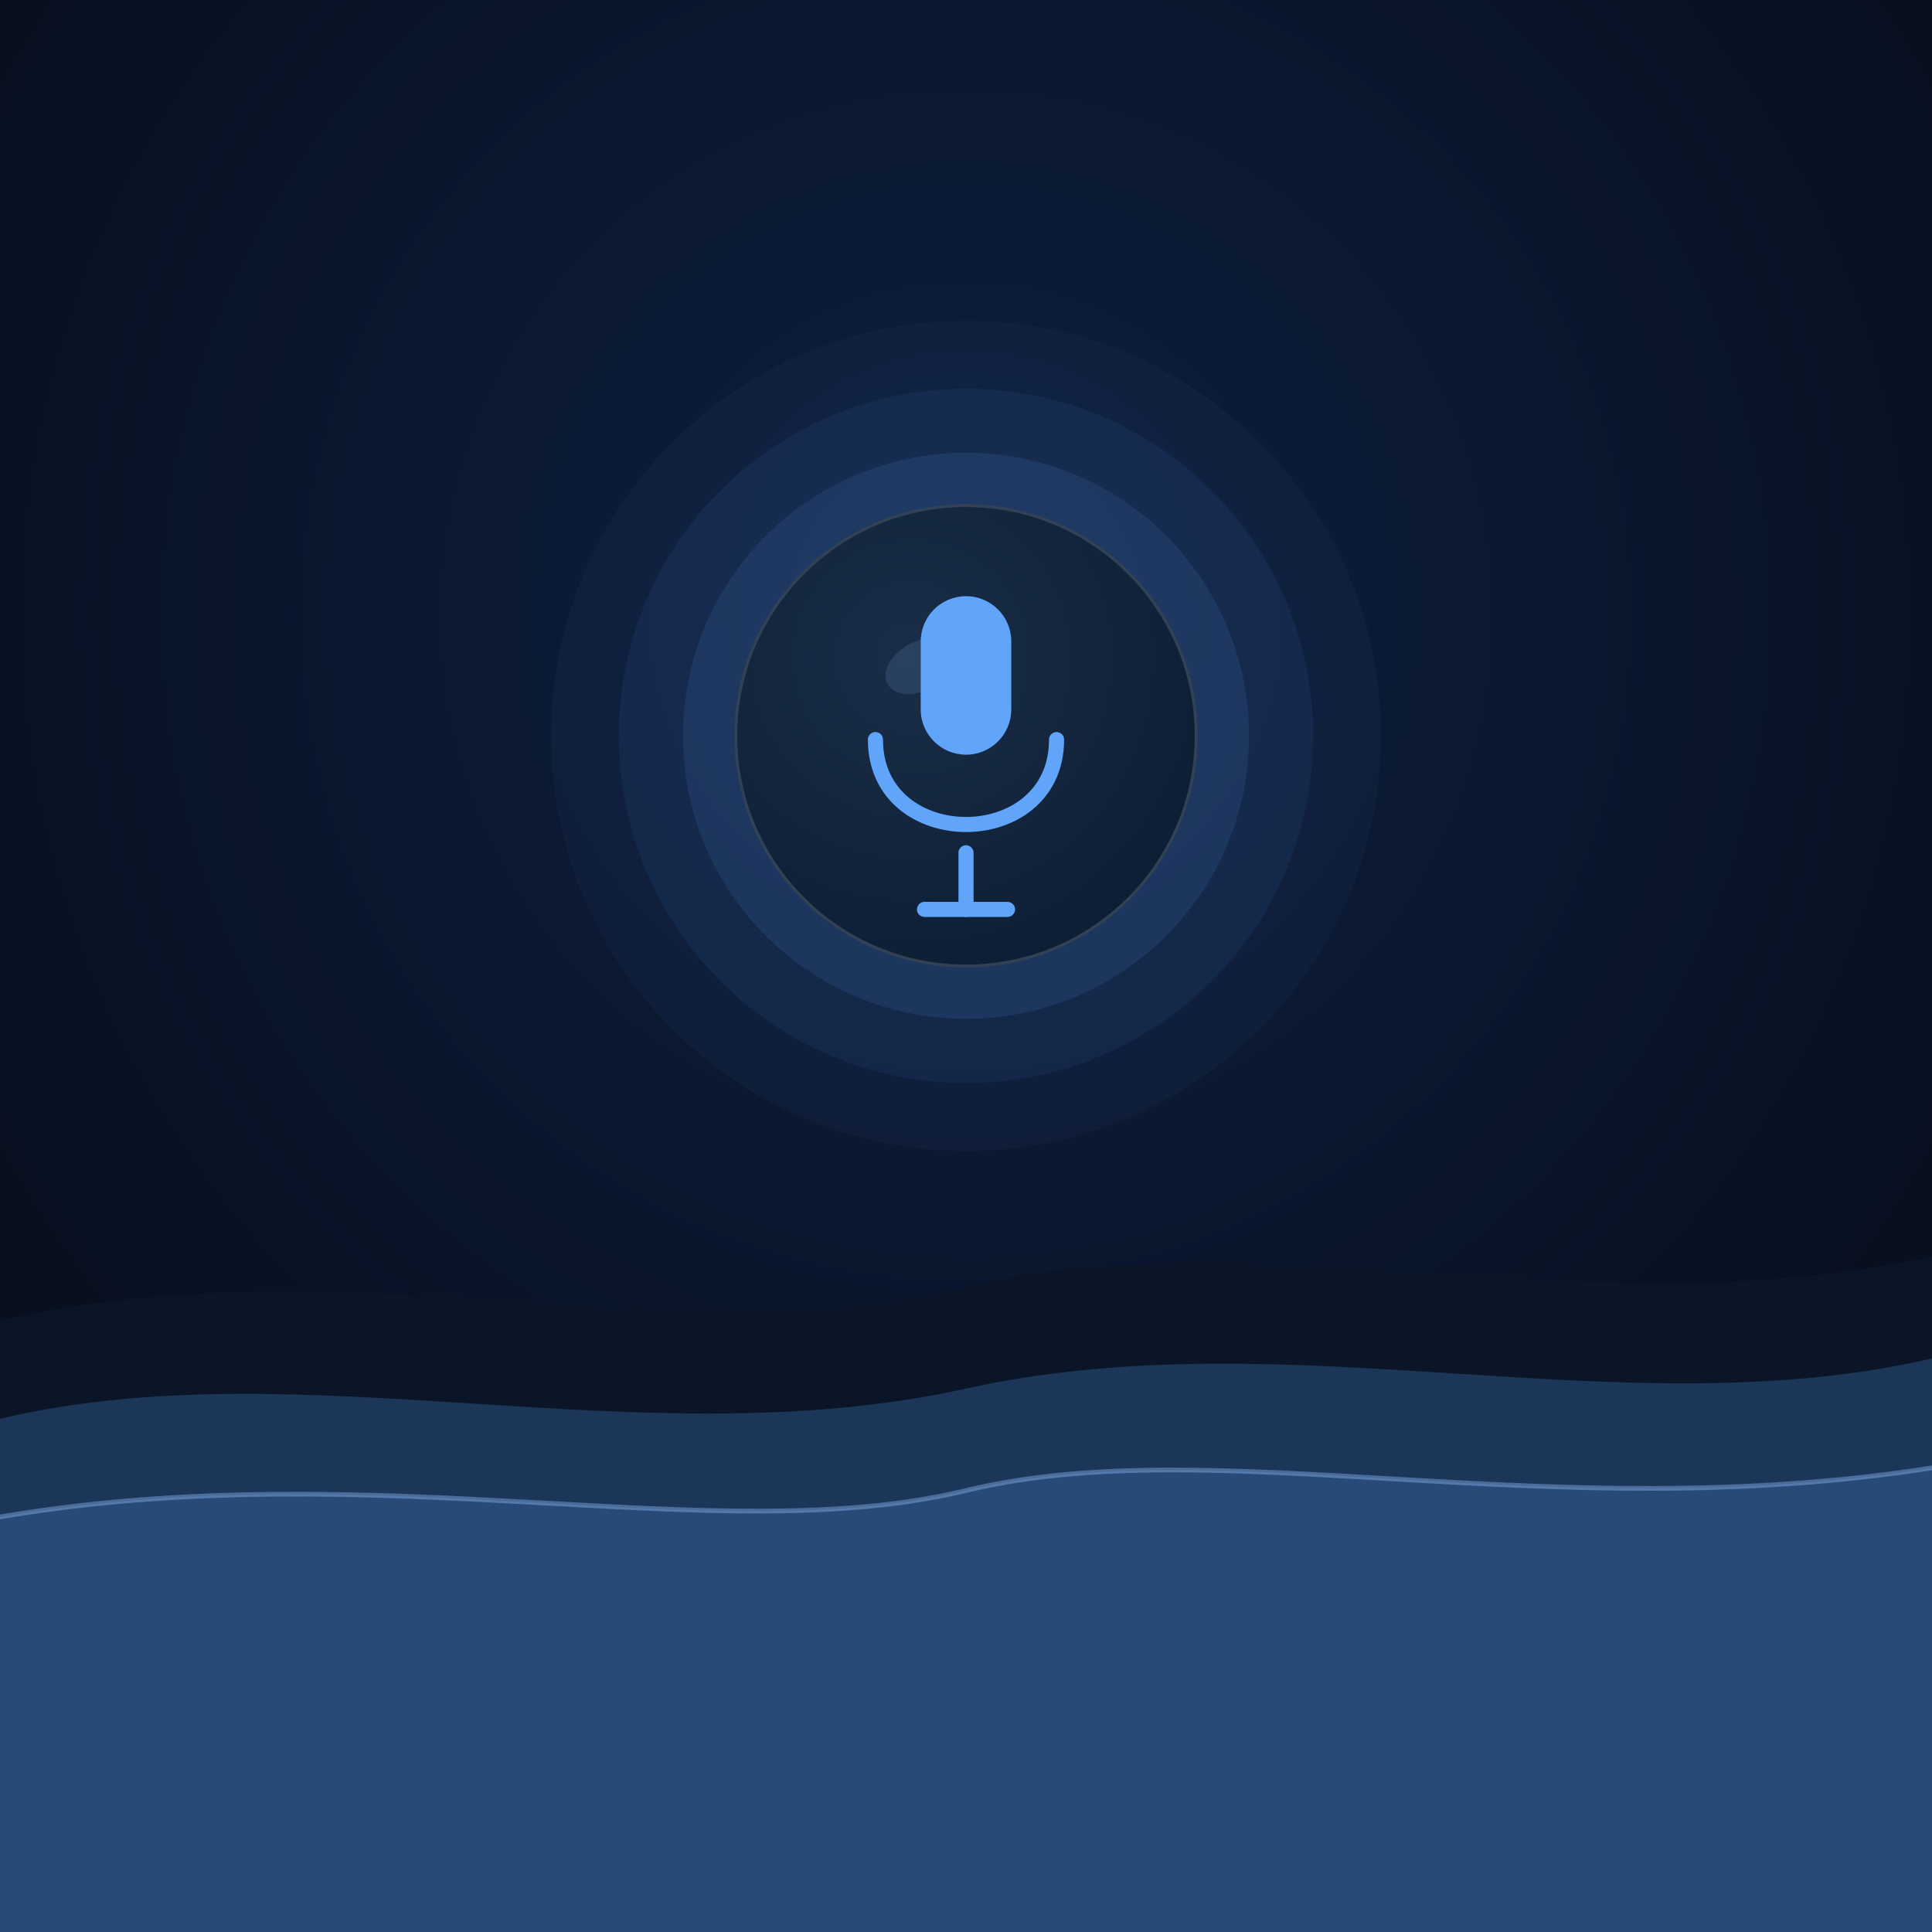
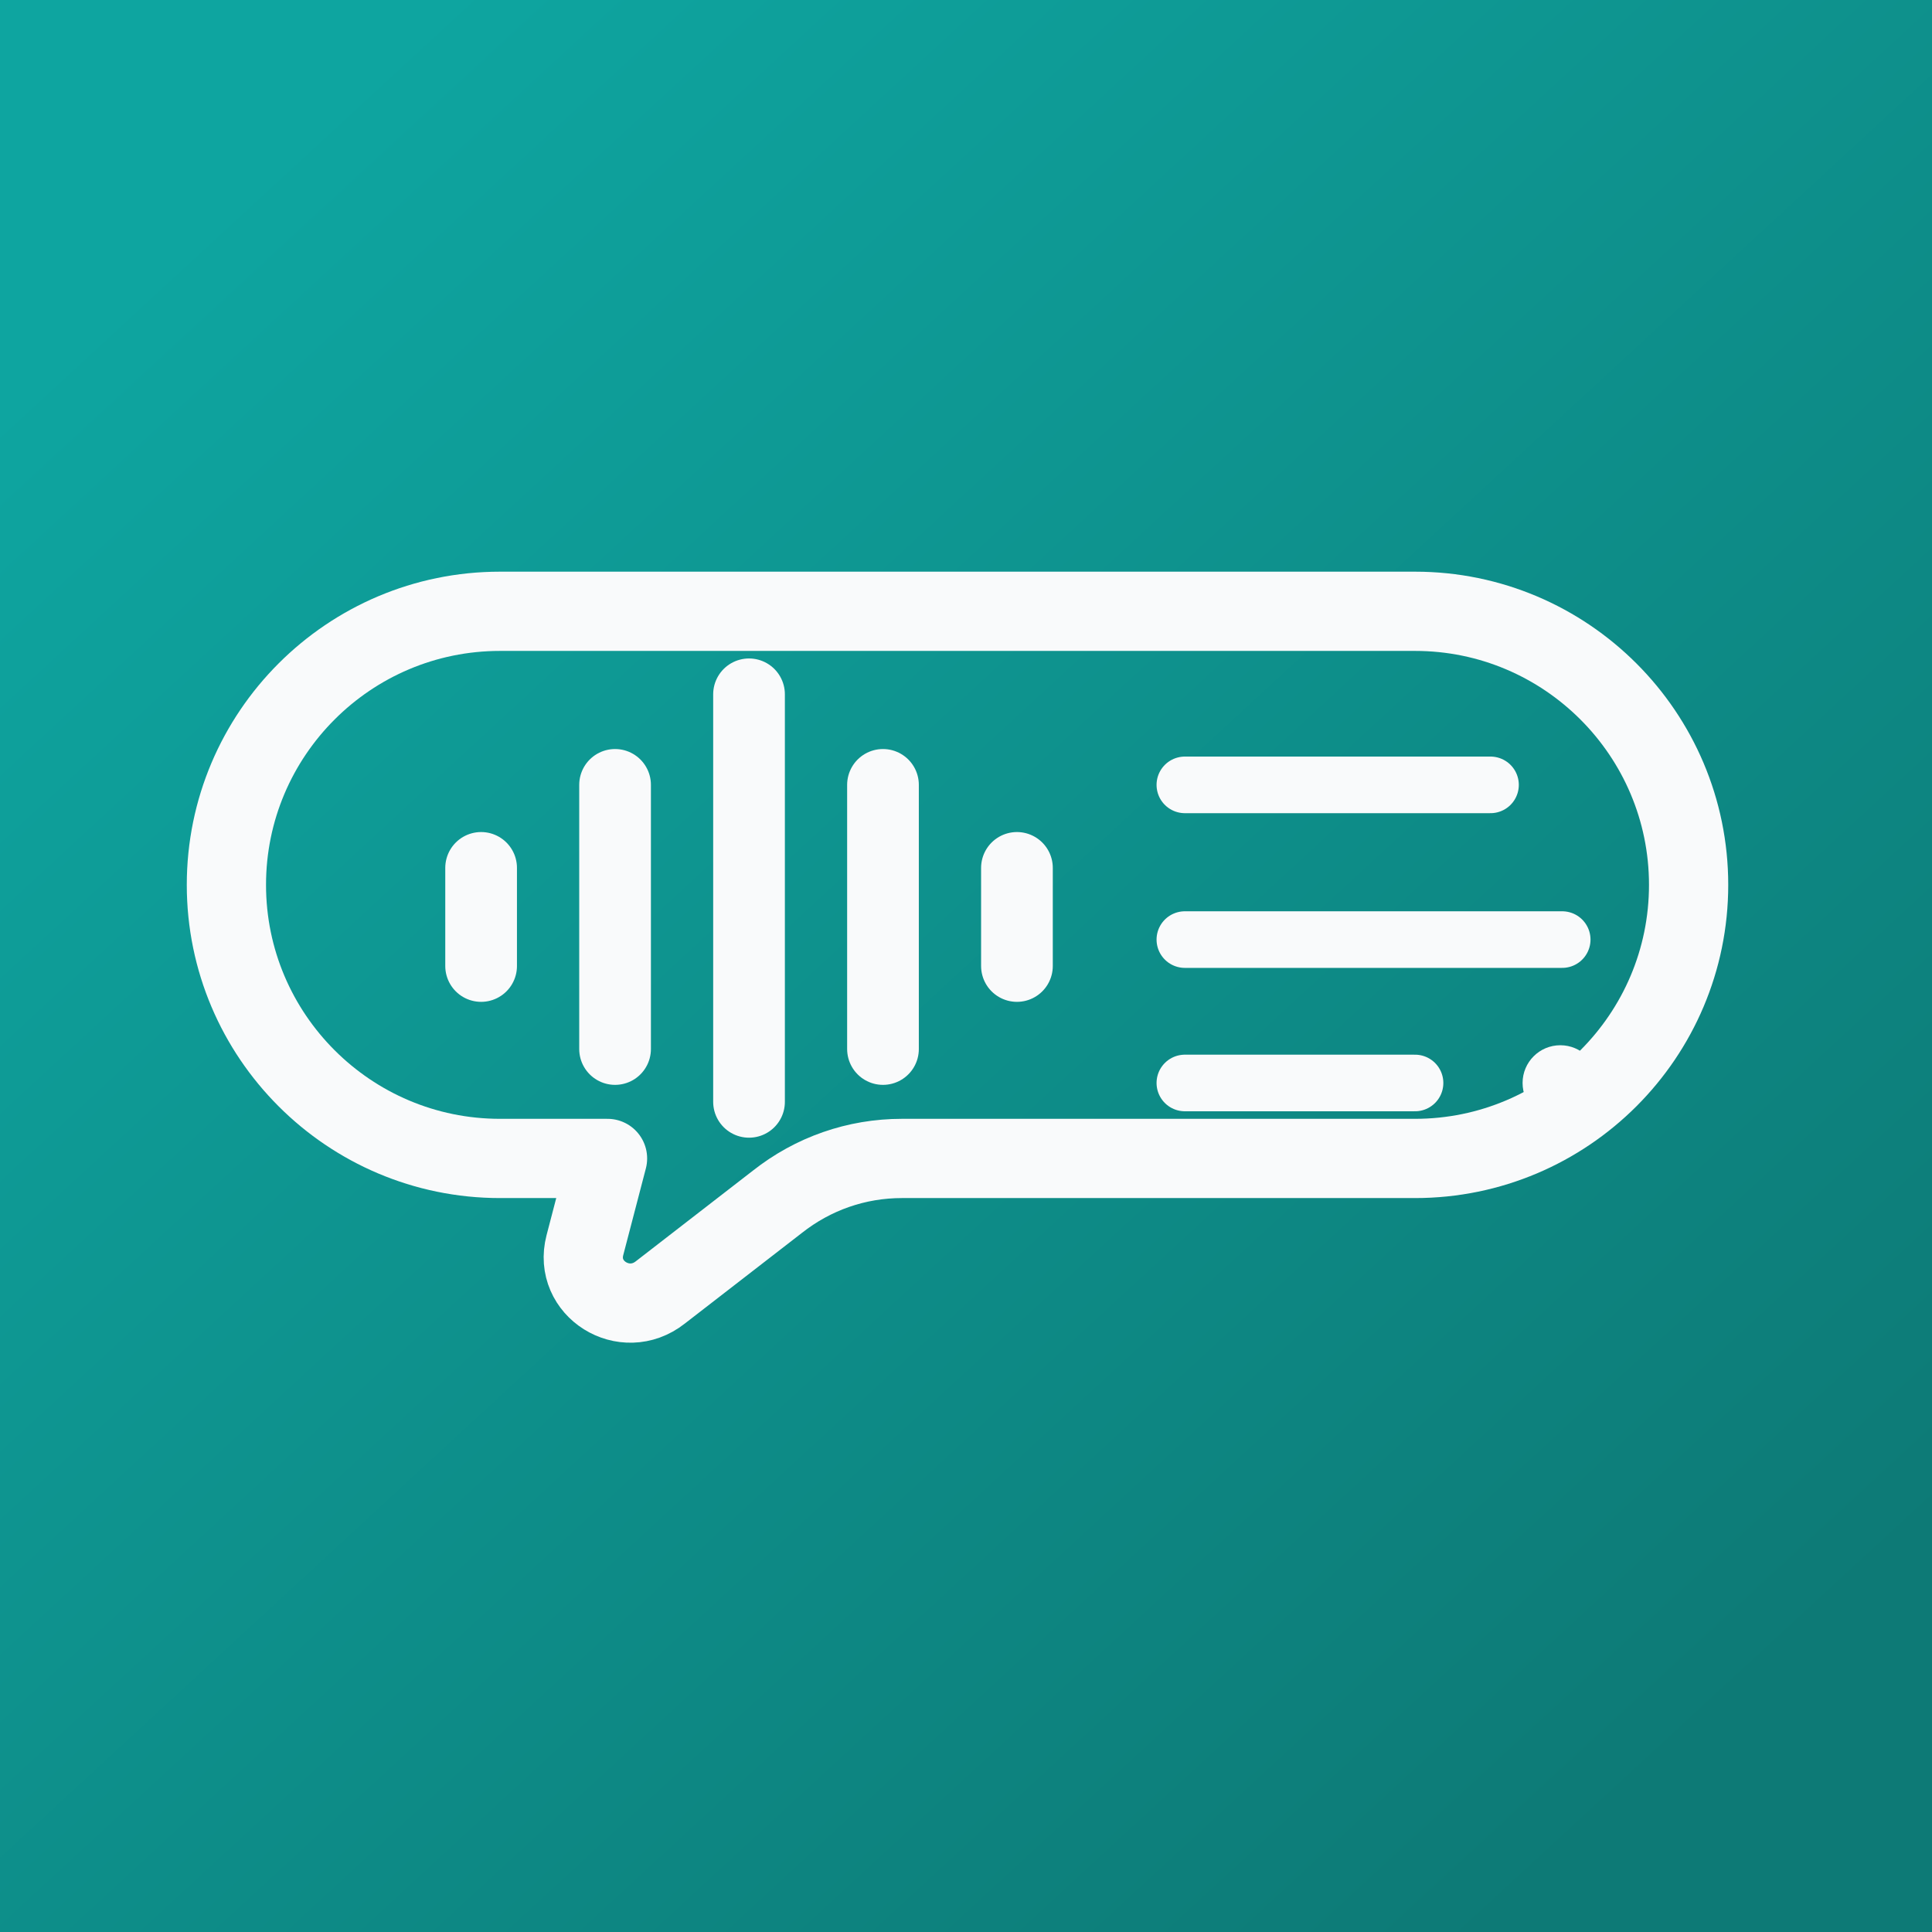
<svg xmlns="http://www.w3.org/2000/svg" viewBox="0 0 1024 1024">
  <defs>
-     <radialGradient id="bg" cx="50%" cy="32%" r="68%">
-       <stop offset="0%" stop-color="#0D2040" />
-       <stop offset="100%" stop-color="#070D1A" />
-     </radialGradient>
-     <radialGradient id="pearl" cx="38%" cy="33%" r="68%">
-       <stop offset="0%" stop-color="#1A2E48" />
-       <stop offset="100%" stop-color="#0D1F35" />
-     </radialGradient>
+     <linearGradient id="bg" x1="128" y1="96" x2="896" y2="928" gradientUnits="userSpaceOnUse">
+       <stop offset="0" stop-color="#0EA5A0" />
+       <stop offset="1" stop-color="#0D7A76" />
+     </linearGradient>
  </defs>
  <rect width="1024" height="1024" fill="url(#bg)" />
-   <circle cx="512" cy="390" r="220" fill="#60A5FA" opacity="0.04" />
-   <circle cx="512" cy="390" r="184" fill="#60A5FA" opacity="0.07" />
-   <circle cx="512" cy="390" r="150" fill="#60A5FA" opacity="0.11" />
-   <circle cx="512" cy="390" r="122" fill="url(#pearl)" stroke="#334155" stroke-width="1.5" />
-   <ellipse cx="488" cy="353" rx="20" ry="13" fill="#93C5FD" opacity="0.13" transform="rotate(-28 488 353)" />
-   <rect x="488" y="316" width="48" height="84" rx="24" fill="#60A5FA" />
-   <path d="M464,392 C464,452 560,452 560,392" stroke="#60A5FA" stroke-width="8" fill="none" stroke-linecap="round" />
-   <line x1="512" y1="452" x2="512" y2="482" stroke="#60A5FA" stroke-width="8" stroke-linecap="round" />
-   <line x1="490" y1="482" x2="534" y2="482" stroke="#60A5FA" stroke-width="8" stroke-linecap="round" />
-   <path d="M0,700 C180,658 360,720 512,682 C664,644 840,706 1024,666 L1024,1024 L0,1024 Z" fill="#0A1628" />
-   <path d="M0,752 C160,714 340,774 512,736 C684,698 860,758 1024,720 L1024,1024 L0,1024 Z" fill="#1E3A5F" opacity="0.9" />
-   <path d="M0,804 C200,770 380,822 512,790 C644,758 820,810 1024,778 L1024,1024 L0,1024 Z" fill="#60A5FA" opacity="0.18" />
-   <path d="M0,804 C200,770 380,822 512,790 C644,758 820,810 1024,778" stroke="#93C5FD" stroke-width="2.5" fill="none" opacity="0.38" stroke-linecap="round" />
+   <g fill="none" stroke="#F9FAFB" stroke-linecap="round" stroke-linejoin="round">
+     <path d="M265 324          H750          C830 324 895 389 895 469          C895 549 830 614 750 614          H478          C454 614 431 622 412 637          L350 685          C331 700 304 683 310 660          L322 614          H265          C185 614 120 549 120 469          C120 389 185 324 265 324Z" stroke-width="42" />
+     <g stroke-width="38">
+       <line x1="255" y1="460" x2="255" y2="512" />
+       <line x1="326" y1="416" x2="326" y2="556" />
+       <line x1="397" y1="368" x2="397" y2="584" />
+       <line x1="468" y1="416" x2="468" y2="556" />
+       <line x1="539" y1="460" x2="539" y2="512" />
+     </g>
+     <g stroke-width="30">
+       <line x1="628" y1="416" x2="790" y2="416" />
+       <line x1="628" y1="498" x2="828" y2="498" />
+       <line x1="628" y1="574" x2="750" y2="574" />
+     </g>
+   </g>
+   <circle cx="827" cy="574" r="20" fill="#F9FAFB" />
</svg>
